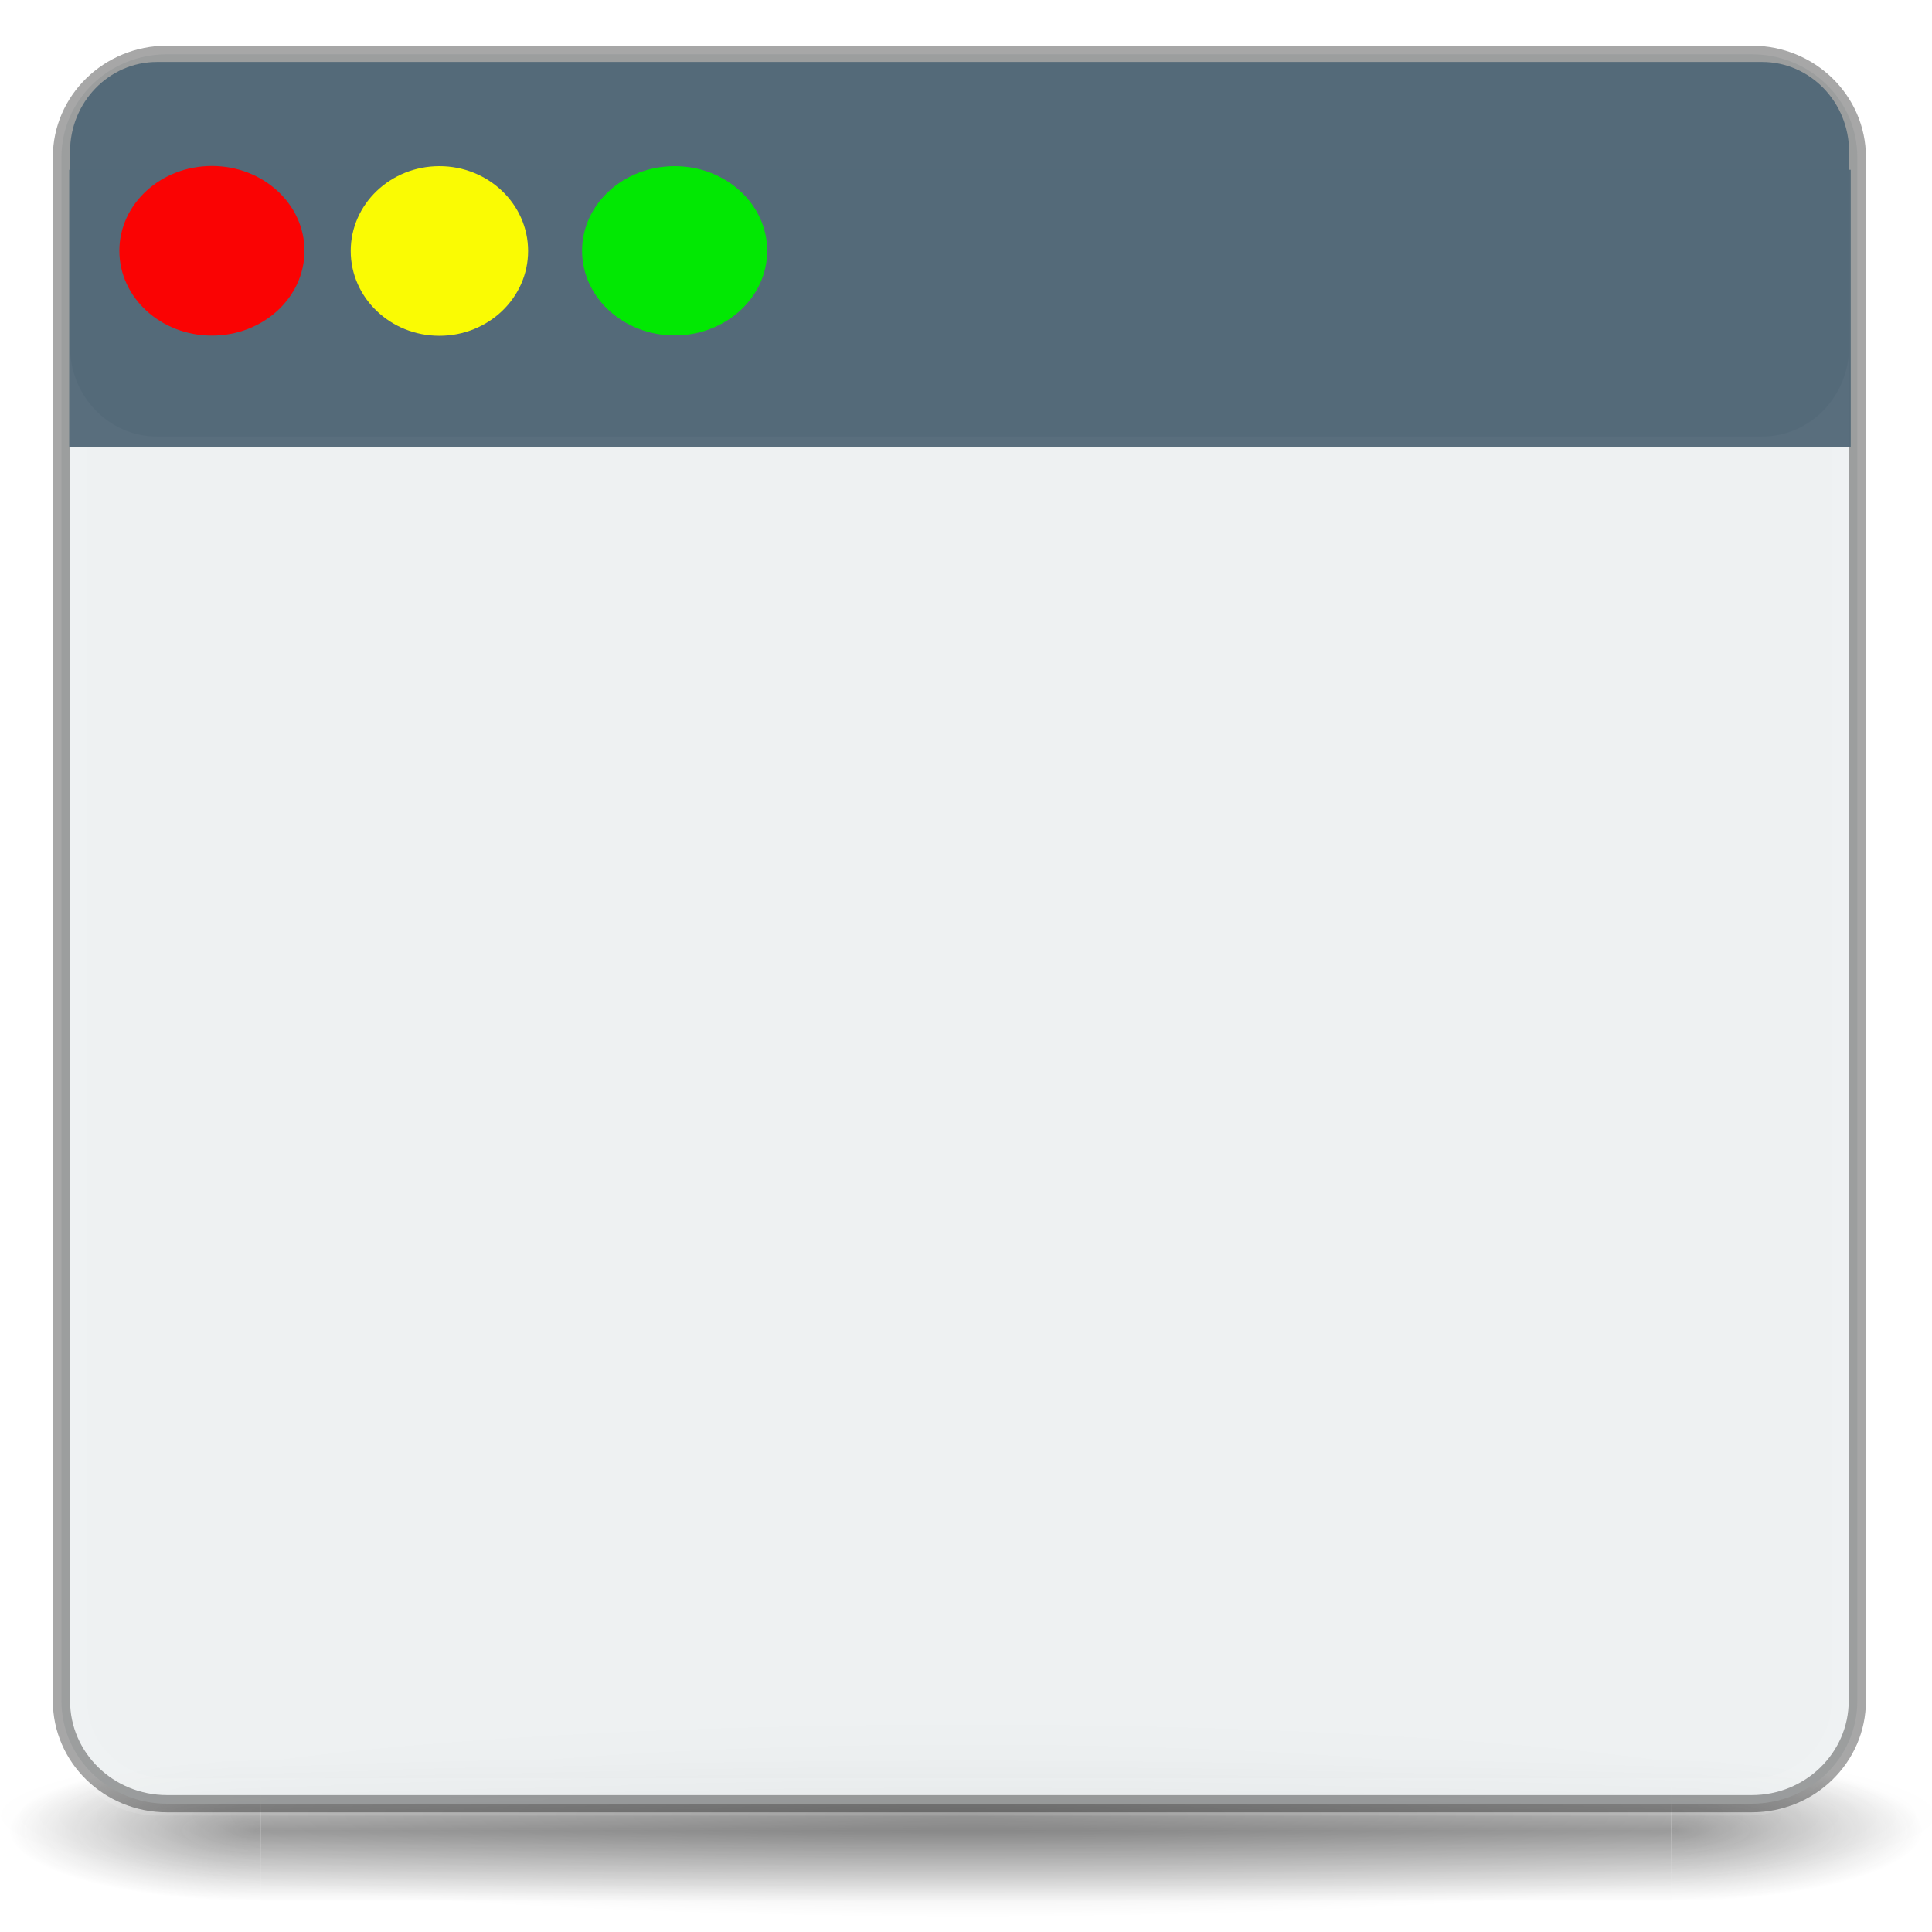
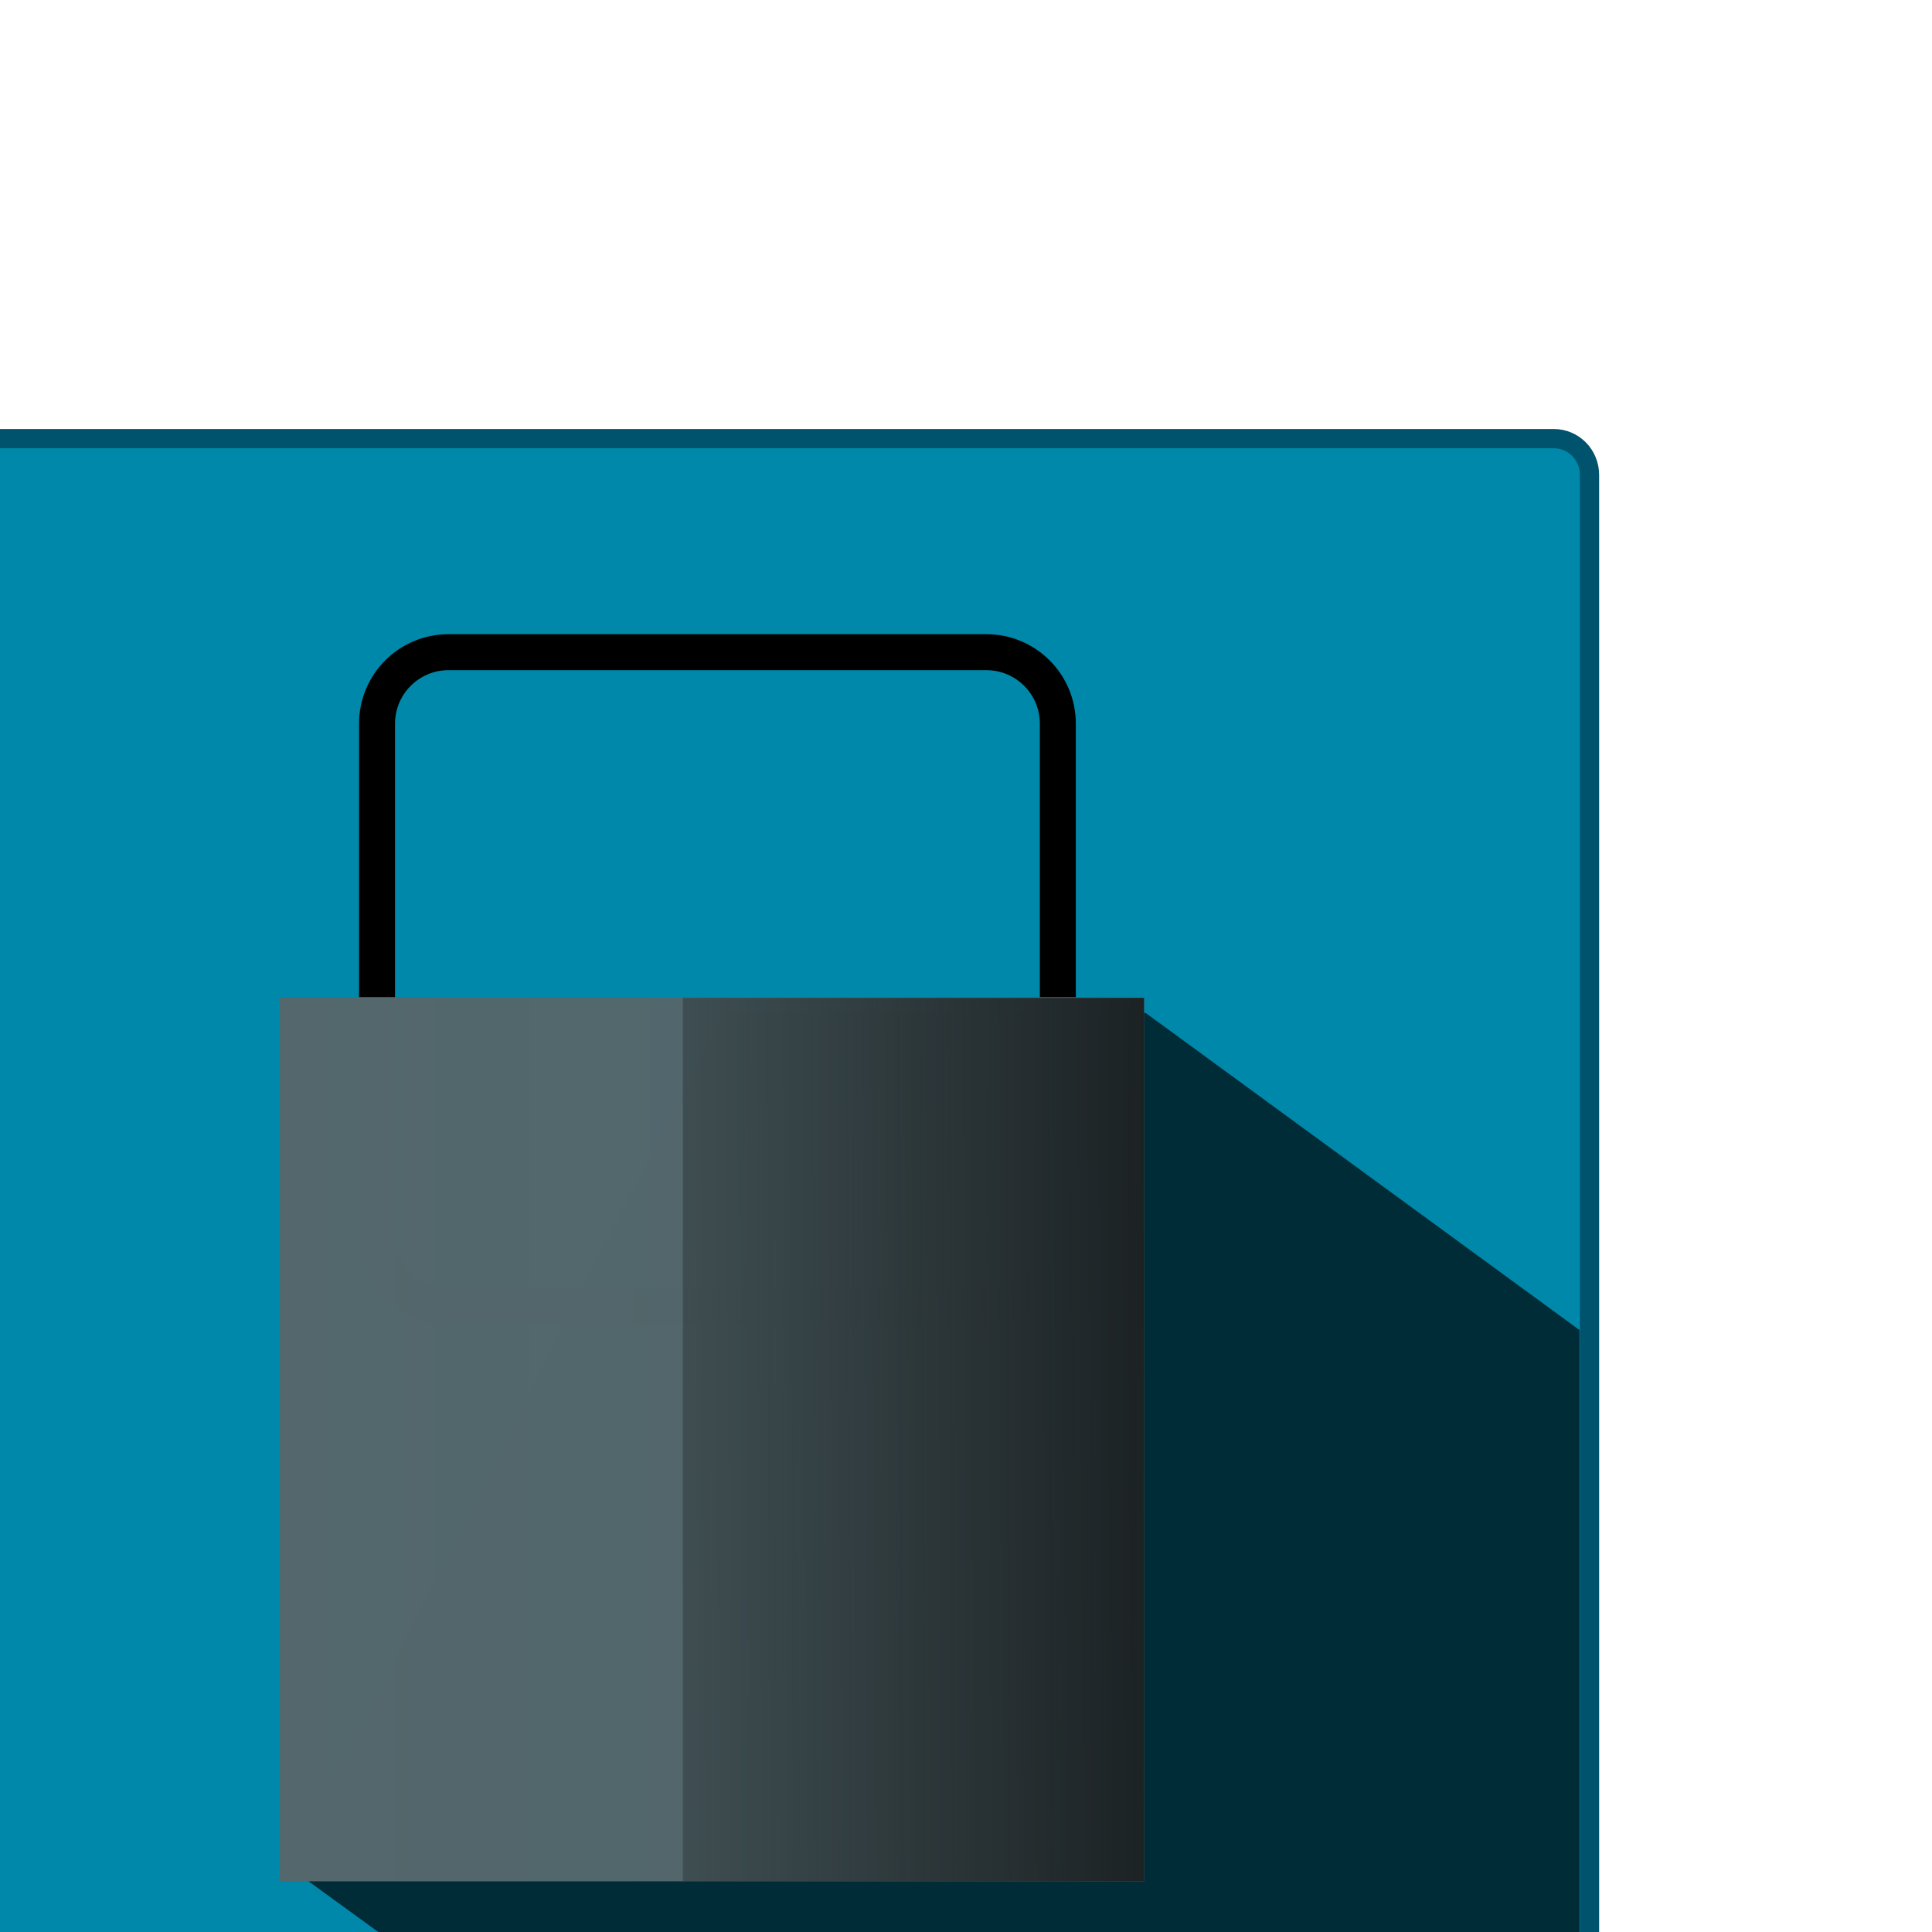
- <svg xmlns="http://www.w3.org/2000/svg" xmlns:xlink="http://www.w3.org/1999/xlink" version="1.0" width="32" height="32" id="svg2526">
-   <defs id="defs2528">
-     <linearGradient id="linearGradient4441">
-       <stop id="stop4443" style="stop-color:#ffffff;stop-opacity:1" offset="0" />
-       <stop id="stop4445" style="stop-color:#ffffff;stop-opacity:0.235" offset="0" />
-       <stop id="stop4447" style="stop-color:#ffffff;stop-opacity:0.157" offset="1" />
-       <stop id="stop4449" style="stop-color:#ffffff;stop-opacity:0.392" offset="1" />
+ <svg xmlns="http://www.w3.org/2000/svg" xmlns:xlink="http://www.w3.org/1999/xlink" width="32" height="32" viewBox="0 0 32 32" version="1.1" id="SVGRoot">
+   <defs id="defs3729">
+     <linearGradient id="linearGradient853">
+       <stop style="stop-color:#1c2224;stop-opacity:1;" offset="0" id="stop849" />
+       <stop style="stop-color:#1c2224;stop-opacity:0;" offset="1" id="stop851" />
    </linearGradient>
-     <linearGradient id="linearGradient5060">
-       <stop id="stop5062" style="stop-color:#000000;stop-opacity:1" offset="0" />
-       <stop id="stop5064" style="stop-color:#000000;stop-opacity:0" offset="1" />
+     <linearGradient id="linearGradient831">
+       <stop style="stop-color:#53676c;stop-opacity:1;" offset="0" id="stop827" />
+       <stop style="stop-color:#53676c;stop-opacity:0.966" offset="1" id="stop829" />
    </linearGradient>
-     <linearGradient id="linearGradient5048">
-       <stop id="stop5050" style="stop-color:#000000;stop-opacity:0" offset="0" />
-       <stop id="stop5056" style="stop-color:#000000;stop-opacity:1" offset="0.5" />
-       <stop id="stop5052" style="stop-color:#000000;stop-opacity:0" offset="1" />
-     </linearGradient>
-     <linearGradient x1="302.857" y1="366.648" x2="302.857" y2="609.505" id="linearGradient3188" xlink:href="#linearGradient5048" gradientUnits="userSpaceOnUse" gradientTransform="matrix(0.06045202,0,0,0.01647059,-0.754243,21.9611)" />
-     <radialGradient cx="605.714" cy="486.648" r="117.143" fx="605.714" fy="486.648" id="radialGradient3190" xlink:href="#linearGradient5060" gradientUnits="userSpaceOnUse" gradientTransform="matrix(-0.02008098,0,0,0.01647059,18.60219,21.96113)" />
-     <radialGradient cx="605.714" cy="486.648" r="117.143" fx="605.714" fy="486.648" id="radialGradient3192" xlink:href="#linearGradient5060" gradientUnits="userSpaceOnUse" gradientTransform="matrix(0.02008097,0,0,0.01647059,13.39799,21.96113)" />
-     <linearGradient xlink:href="#linearGradient4441" id="linearGradient3296" gradientUnits="userSpaceOnUse" gradientTransform="matrix(0.7837838,0,0,0.6216216,2.189191,2.081085)" x1="24" y1="3.087" x2="24" y2="41.696" />
-     <linearGradient xlink:href="#linearGradient4337" id="linearGradient3299" gradientUnits="userSpaceOnUse" gradientTransform="matrix(0.887753,0,0,0.5451843,-4.27036,3.033759)" x1="25.132" y1="0.985" x2="25.132" y2="47.013" />
-     <linearGradient id="linearGradient5736">
-       <stop id="stop5738" style="stop-color:#586e75;stop-opacity:1" offset="0" />
-       <stop id="stop5740" style="stop-color:#073642;stop-opacity:1" offset="1" />
-     </linearGradient>
-     <linearGradient id="linearGradient4337">
-       <stop id="stop4339" style="stop-color:#fdf6e3;stop-opacity:1" offset="0" />
-       <stop id="stop4341" style="stop-color:#eee8d5;stop-opacity:1" offset="1" />
-     </linearGradient>
-     <linearGradient xlink:href="#linearGradient5736" id="linearGradient4496" gradientUnits="userSpaceOnUse" gradientTransform="matrix(0.8038489,0.1417031,-0.08623413,0.4889297,0.012884,-1.65751)" x1="20.384" y1="2.753" x2="25.581" y2="51.199" />
-     <linearGradient y2="47.013" x2="25.132" y1="0.985" x1="25.132" gradientTransform="matrix(0.887753,0,0,0.5451843,-4.27036,3.033759)" gradientUnits="userSpaceOnUse" id="linearGradient866" xlink:href="#linearGradient5736" />
-     <linearGradient y2="41.696" x2="24" y1="3.087" x1="24" gradientTransform="matrix(0.7837838,0,0,0.6216216,2.189191,2.081085)" gradientUnits="userSpaceOnUse" id="linearGradient868" xlink:href="#linearGradient4441" />
-     <radialGradient gradientTransform="matrix(0.1236997,0,0,0.03927257,2.739961,22.95543)" gradientUnits="userSpaceOnUse" xlink:href="#linearGradient3820-7-2-1" id="radialGradient3025-3" fy="186.171" fx="99.157" r="62.769" cy="186.171" cx="99.157" />
-     <linearGradient id="linearGradient3820-7-2-1">
-       <stop offset="0" style="stop-color:#3d3d3d;stop-opacity:1" id="stop3822-2-6-3" />
-       <stop offset="0.5" style="stop-color:#686868;stop-opacity:0.498" id="stop3864-8-7-7" />
-       <stop offset="1" style="stop-color:#686868;stop-opacity:0" id="stop3824-1-2-5" />
-     </linearGradient>
-     <linearGradient gradientTransform="matrix(0.5271131,0,0,0.5320027,-22.60169,6.667411)" gradientUnits="userSpaceOnUse" xlink:href="#linearGradient4011" id="linearGradient3019-3" y2="44.341" x2="71.204" y1="6.238" x1="71.204" />
-     <linearGradient id="linearGradient4011">
-       <stop offset="0" style="stop-color:#ffffff;stop-opacity:1" id="stop4013" />
-       <stop offset="0.508" style="stop-color:#ffffff;stop-opacity:0.235" id="stop4015" />
-       <stop offset="0.835" style="stop-color:#ffffff;stop-opacity:0.157" id="stop4017" />
-       <stop offset="1" style="stop-color:#ffffff;stop-opacity:0.392" id="stop4019" />
-     </linearGradient>
-     <linearGradient x1="167.983" y1="6.833" x2="167.983" y2="61.692" id="linearGradient3012-1" xlink:href="#linearGradient5803-2-1" gradientUnits="userSpaceOnUse" gradientTransform="matrix(0.3555116,0,0,0.3588094,-42.14929,8.242842)" />
-     <linearGradient id="linearGradient5803-2-1">
-       <stop id="stop5805-1-6" style="stop-color:#fff5ef;stop-opacity:1" offset="0" />
-       <stop id="stop5807-6-6" style="stop-color:#fef8dd;stop-opacity:1" offset="1" />
-     </linearGradient>
-     <radialGradient gradientTransform="matrix(0.4577598,0,0,0.04770668,17.87621,25.61061)" gradientUnits="userSpaceOnUse" xlink:href="#linearGradient5060" id="radialGradient4111" fy="93.468" fx="-4.029" r="35.338" cy="93.468" cx="-4.029" />
-     <radialGradient gradientTransform="matrix(2.003784,0,0,1.4,27.98813,-17.4)" gradientUnits="userSpaceOnUse" xlink:href="#linearGradient3688-166-749-5" id="radialGradient4093" fy="43.5" fx="4.993" r="2.5" cy="43.5" cx="4.993" />
-     <linearGradient id="linearGradient3688-166-749-5">
-       <stop offset="0" style="stop-color:#181818;stop-opacity:1" id="stop2883-0" />
-       <stop offset="1" style="stop-color:#181818;stop-opacity:0" id="stop2885-5" />
-     </linearGradient>
-     <radialGradient gradientTransform="matrix(2.003784,0,0,1.4,-20.01187,-104.4)" gradientUnits="userSpaceOnUse" xlink:href="#linearGradient3688-166-749-5" id="radialGradient4095" fy="43.5" fx="4.993" r="2.5" cy="43.5" cx="4.993" />
-     <linearGradient gradientUnits="userSpaceOnUse" xlink:href="#linearGradient3702-501-757-0" id="linearGradient4097" y2="39.999" x2="25.058" y1="47.028" x1="25.058" />
-     <linearGradient id="linearGradient3702-501-757-0">
-       <stop offset="0" style="stop-color:#181818;stop-opacity:0" id="stop2895-0" />
-       <stop offset="0.5" style="stop-color:#181818;stop-opacity:1" id="stop2897-2" />
-       <stop offset="1" style="stop-color:#181818;stop-opacity:0" id="stop2899-6" />
-     </linearGradient>
-     <linearGradient gradientTransform="matrix(0.7902083,0,0,0.7669926,-3.187853,-2.668026)" gradientUnits="userSpaceOnUse" xlink:href="#linearGradient3924" id="linearGradient4136" y2="43" x2="24" y1="5" x1="24" />
-     <linearGradient id="linearGradient3924">
-       <stop offset="0" style="stop-color:#ffffff;stop-opacity:1" id="stop3926" />
-       <stop offset="0.063" style="stop-color:#ffffff;stop-opacity:0.235" id="stop3928" />
-       <stop offset="0.951" style="stop-color:#ffffff;stop-opacity:0.157" id="stop3930" />
-       <stop offset="1" style="stop-color:#ffffff;stop-opacity:0.392" id="stop3932" />
-     </linearGradient>
-     <linearGradient gradientTransform="matrix(0.7883186,0,0,0.7679275,-3.028721,-3.043592)" gradientUnits="userSpaceOnUse" xlink:href="#linearGradient3924" id="linearGradient4136-3" y2="43" x2="24" y1="5" x1="24" />
+     <linearGradient xlink:href="#linearGradient831" id="linearGradient833" x1="10.317" y1="-2.207" x2="34.503" y2="-2.207" gradientUnits="userSpaceOnUse" spreadMethod="pad" gradientTransform="matrix(0.5918231,0,0,0.6000976,-1.470689,-6.837788)" />
+     <linearGradient xlink:href="#linearGradient853" id="linearGradient855" x1="34.46" y1="-1.504" x2="16.045" y2="-1.413" gradientUnits="userSpaceOnUse" gradientTransform="matrix(0.6516645,0,0,0.6000976,-3.535419,-6.837788)" />
+     <linearGradient xlink:href="#linearGradient853" id="linearGradient2055" x1="-2.063" y1="17.354" x2="49.766" y2="17.354" gradientUnits="userSpaceOnUse" />
+     <filter style="color-interpolation-filters:sRGB" id="filter2385" x="-0.061" width="1.121" y="-1.914" height="4.828">
+       <feGaussianBlur stdDeviation="1.209" id="feGaussianBlur2387" />
+     </filter>
  </defs>
-   <path d="m 32.208,30.07 a 16.176,1.686 0 0 1 -32.353,0 16.176,1.686 0 1 1 32.353,0 z" id="path3041" style="color:#000000;display:inline;overflow:visible;visibility:visible;opacity:0.2;fill:url(#radialGradient4111);fill-opacity:1;fill-rule:nonzero;stroke:none;stroke-width:1;marker:none;enable-background:accumulate" />
-   <g transform="matrix(0.7927178,0,0,0.2599981,-3.025769,19.26811)" id="g2036" style="display:inline">
-     <g transform="matrix(1.052632,0,0,1.285713,-1.263158,-13.42854)" id="g3712" style="opacity:0.4">
-       <rect width="5" height="7" x="38" y="40" id="rect2801" style="fill:url(#radialGradient4093);fill-opacity:1;stroke:none" />
-       <rect width="5" height="7" x="-10" y="-47" transform="scale(-1,-1)" id="rect3696" style="fill:url(#radialGradient4095);fill-opacity:1;stroke:none" />
-       <rect width="28" height="7" x="10" y="40" id="rect3700" style="fill:url(#linearGradient4097);fill-opacity:1;stroke:none" />
-     </g>
+   <g id="layer1" transform="translate(0,16)">
+     <path id="rect2099" style="opacity:0.417;fill:#53676c;fill-opacity:1;stroke-width:0.528;filter:url(#filter2385)" d="m 4.176,18.059 c -2.881,0 -5.201,0.34 -5.201,0.76 0,0.42 2.32,0.758 5.201,0.758 H 41.605 c 2.881,0 5.201,-0.338 5.201,-0.758 0,-0.42 -2.32,-0.76 -5.201,-0.76 z" transform="matrix(0.5918231,0,0,0.6000976,-1.470689,9.162212)" />
+     <path id="rect3747" style="fill:#0088aa;stroke:#00536d;stroke-width:0.319;stroke-miterlimit:4;stroke-dasharray:none;stroke-opacity:1" d="m -1.489,-8.735 c -0.328,0 -0.592,0.268 -0.592,0.6 V 19.076 c 0,0.332 0.264,0.6 0.592,0.6 H 25.735 c 0.328,0 0.592,-0.268 0.592,-0.6 V -8.135 c 0,-0.332 -0.264,-0.6 -0.592,-0.6 z" />
+     <path id="path4601" style="opacity:0.678;fill:#000000;fill-opacity:1;stroke:#000000;stroke-width:1.619;stroke-linecap:butt;stroke-linejoin:miter;stroke-miterlimit:4;stroke-dasharray:none;stroke-opacity:1" d="M 12.466,1.586 5.825,14.679 11.419,18.745 H 25.351 V 6.44 L 18.71,1.586 Z" />
+     <rect id="rect822" width="11.276" height="10.832" x="6.245" y="-5.198" style="fill:none;stroke:#000000;stroke-width:0.596;stroke-opacity:1" rx="1.184" ry="1.184" />
+     <rect style="fill:url(#linearGradient833);fill-opacity:1;stroke-width:1.762" id="rect3755" width="14.314" height="14.646" x="4.635" y="0.515" />
+     <rect style="fill:url(#linearGradient855);fill-opacity:1;stroke-width:1.735" id="rect3757" width="7.638" height="14.632" x="11.311" y="0.528" />
+     <rect style="opacity:0.302;fill:#1c2224;fill-opacity:1;stroke:none;stroke-opacity:1" id="rect2085" width="0.258" height="0.645" x="-20.242" y="-18.037" rx="1.5" ry="1.5" />
  </g>
-   <rect width="29.238" height="28.379" rx="1.447" ry="1.405" x="1.158" y="1.55" id="rect6741-7" style="opacity:0.3;fill:none;stroke:url(#linearGradient4136);stroke-width:0.285;stroke-linecap:round;stroke-linejoin:round;stroke-miterlimit:4;stroke-dasharray:none;stroke-dashoffset:0;stroke-opacity:1" />
-   <rect width="29.745" height="28.976" rx="1.748" ry="1.703" x="1.018" y="0.899" id="rect5505-21-3-5" style="color:#000000;display:inline;overflow:visible;visibility:visible;opacity:0.9;fill:#ecf0f1;fill-opacity:1;fill-rule:nonzero;stroke:none;stroke-width:1;marker:none;enable-background:accumulate" />
-   <rect width="29.168" height="28.413" rx="1.444" ry="1.407" x="1.307" y="1.18" id="rect6741-7-6" style="opacity:0.3;fill:none;stroke:url(#linearGradient4136-3);stroke-width:0.285;stroke-linecap:round;stroke-linejoin:round;stroke-miterlimit:4;stroke-dasharray:none;stroke-dashoffset:0;stroke-opacity:1" />
-   <rect width="29.745" height="28.976" rx="1.748" ry="1.703" x="1.018" y="0.899" id="rect5505-21-3-1-2" style="color:#000000;display:inline;overflow:visible;visibility:visible;opacity:0.7;fill:none;stroke:#000000;stroke-width:0.285;stroke-linecap:round;stroke-linejoin:round;stroke-miterlimit:4;stroke-dasharray:none;stroke-dashoffset:0;stroke-opacity:0.496;marker:none;enable-background:accumulate" />
-   <rect width="29.467" height="6.204" rx="1.441" ry="1.488" x="1.16" y="1.026" id="rect5505-21-3-5-3" style="color:#000000;display:inline;overflow:visible;visibility:visible;opacity:1;fill:#546a79;fill-opacity:1;fill-rule:nonzero;stroke:none;stroke-width:1;marker:none;enable-background:accumulate" />
-   <rect style="opacity:0.97;fill:#546a79;fill-opacity:1;fill-rule:nonzero;stroke:none;stroke-width:1.712;stroke-miterlimit:4;stroke-dasharray:none;stroke-opacity:0.496" id="rect4199" width="29.508" height="4.588" x="1.146" y="2.812" rx="0" ry="0" />
-   <ellipse style="opacity:0.97;fill:#ff0000;fill-opacity:1;fill-rule:nonzero;stroke:none;stroke-width:1.712;stroke-miterlimit:4;stroke-dasharray:none;stroke-opacity:0.496" id="path4203" cx="3.51" cy="4.154" rx="1.533" ry="1.405" />
-   <ellipse style="opacity:0.97;fill:#ffff00;fill-opacity:1;fill-rule:nonzero;stroke:none;stroke-width:1.712;stroke-miterlimit:4;stroke-dasharray:none;stroke-opacity:0.496" id="path4207" cx="7.278" cy="4.157" rx="1.469" ry="1.405" />
-   <ellipse style="opacity:0.97;fill:#00eb00;fill-opacity:1;fill-rule:nonzero;stroke:none;stroke-width:1.712;stroke-miterlimit:4;stroke-dasharray:none;stroke-opacity:0.496" id="path4209" cx="11.174" cy="4.154" rx="1.533" ry="1.402" />
</svg>
